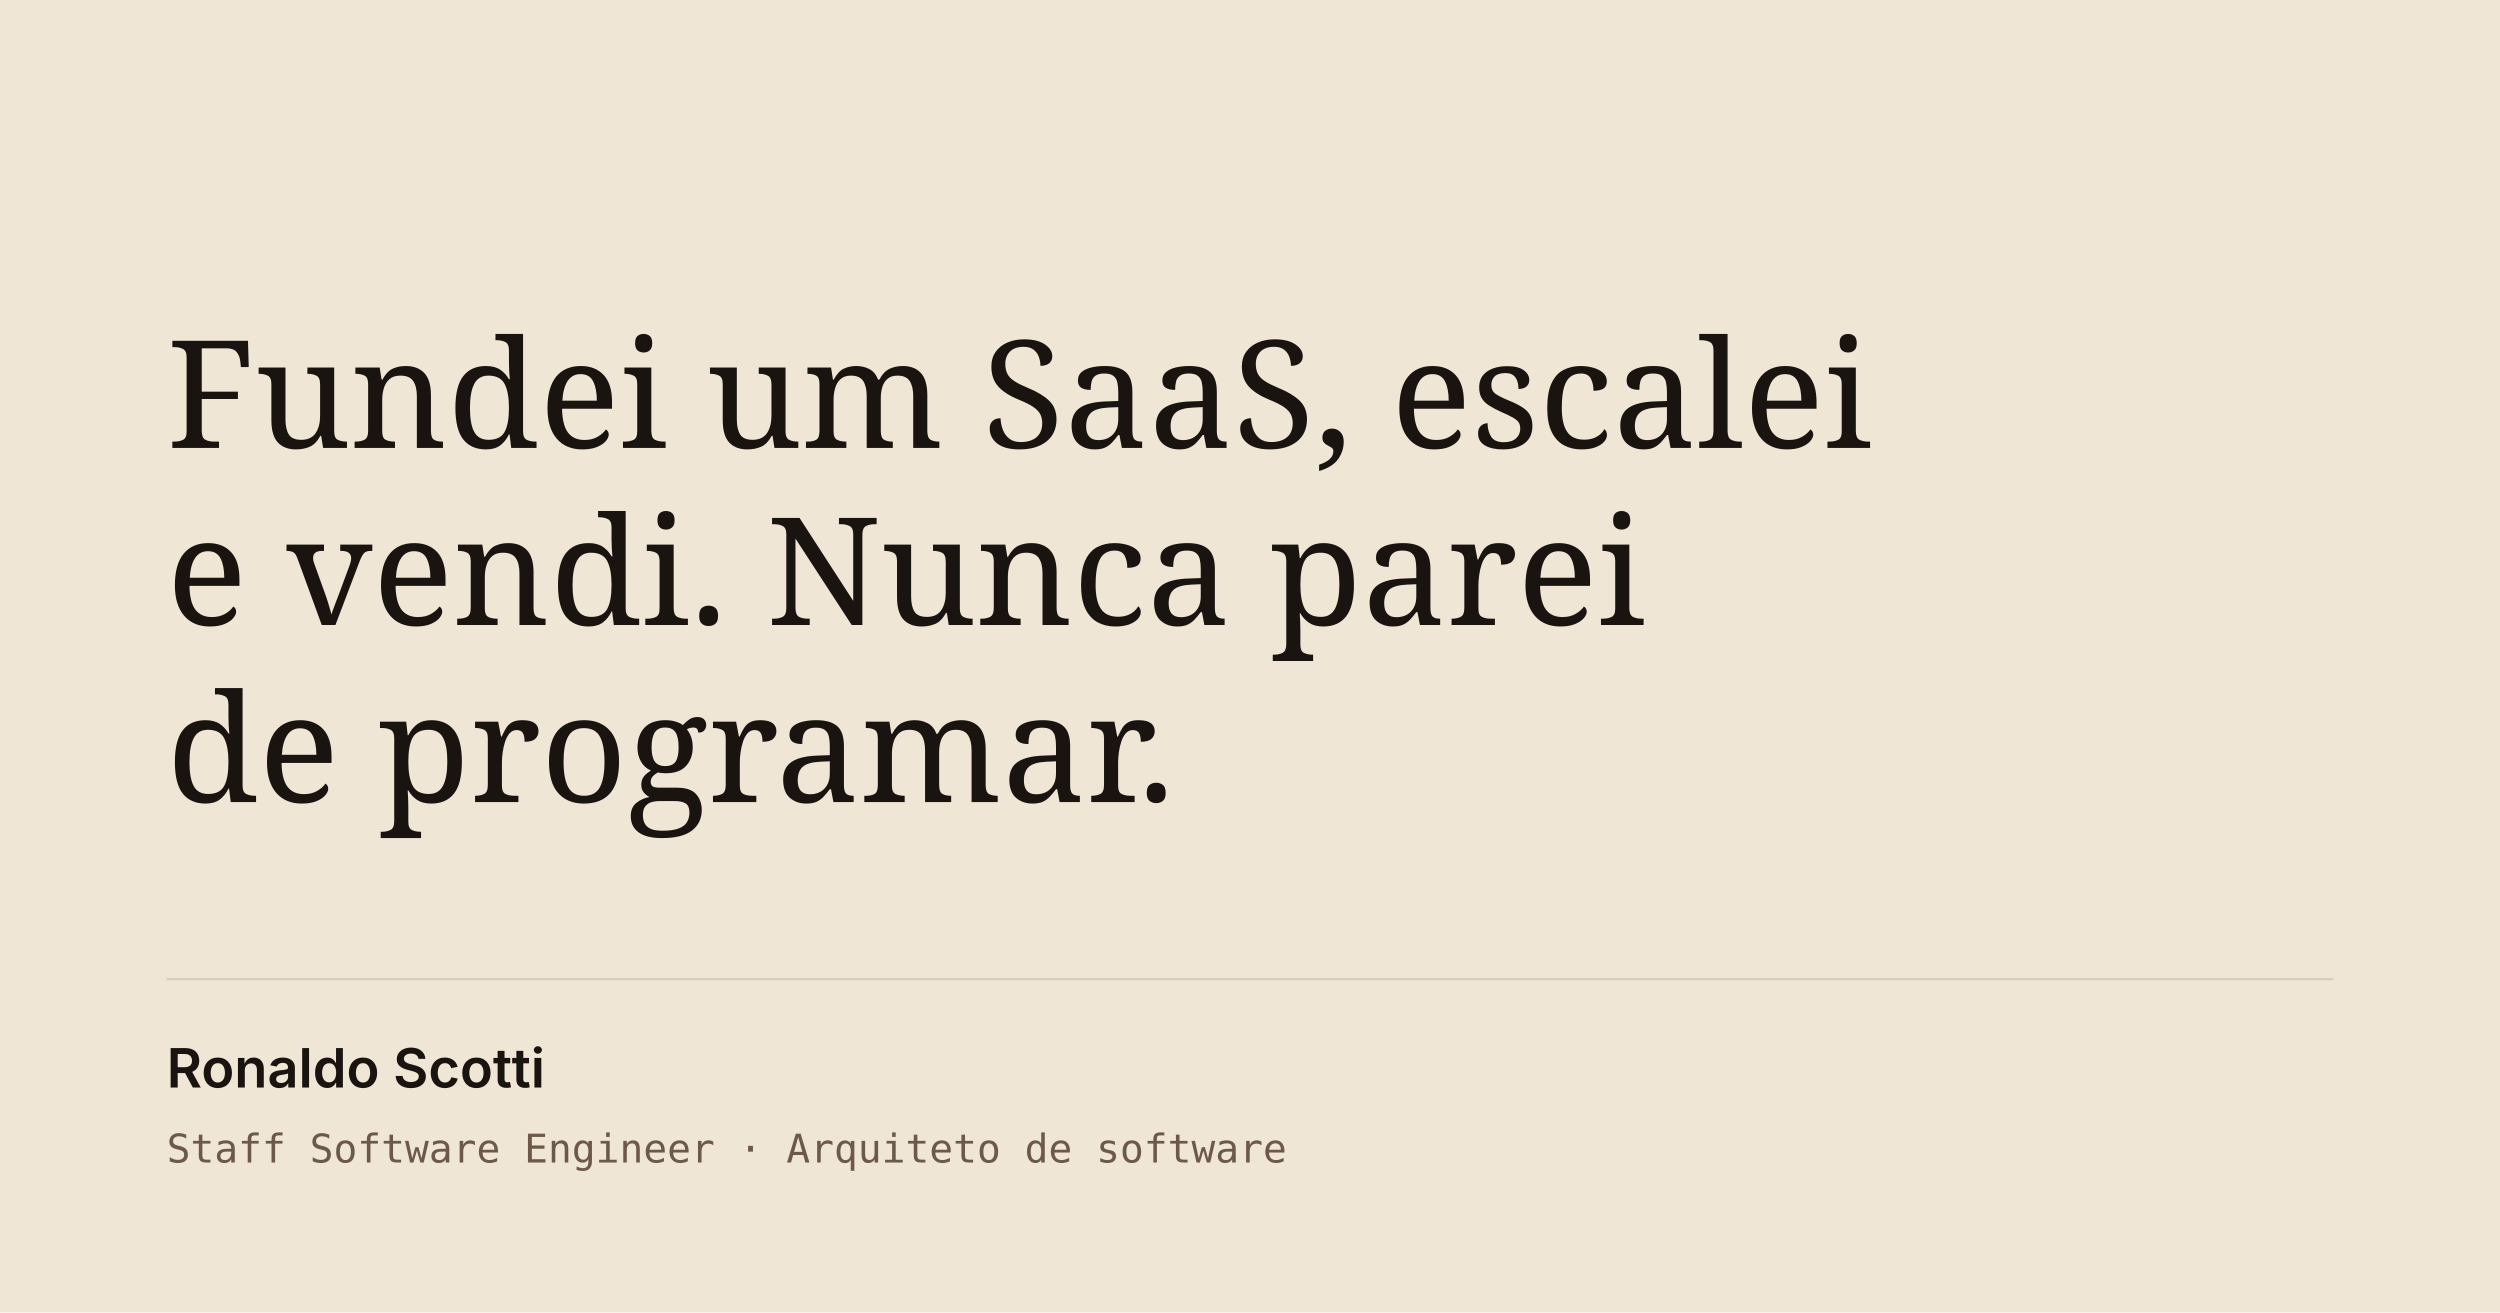
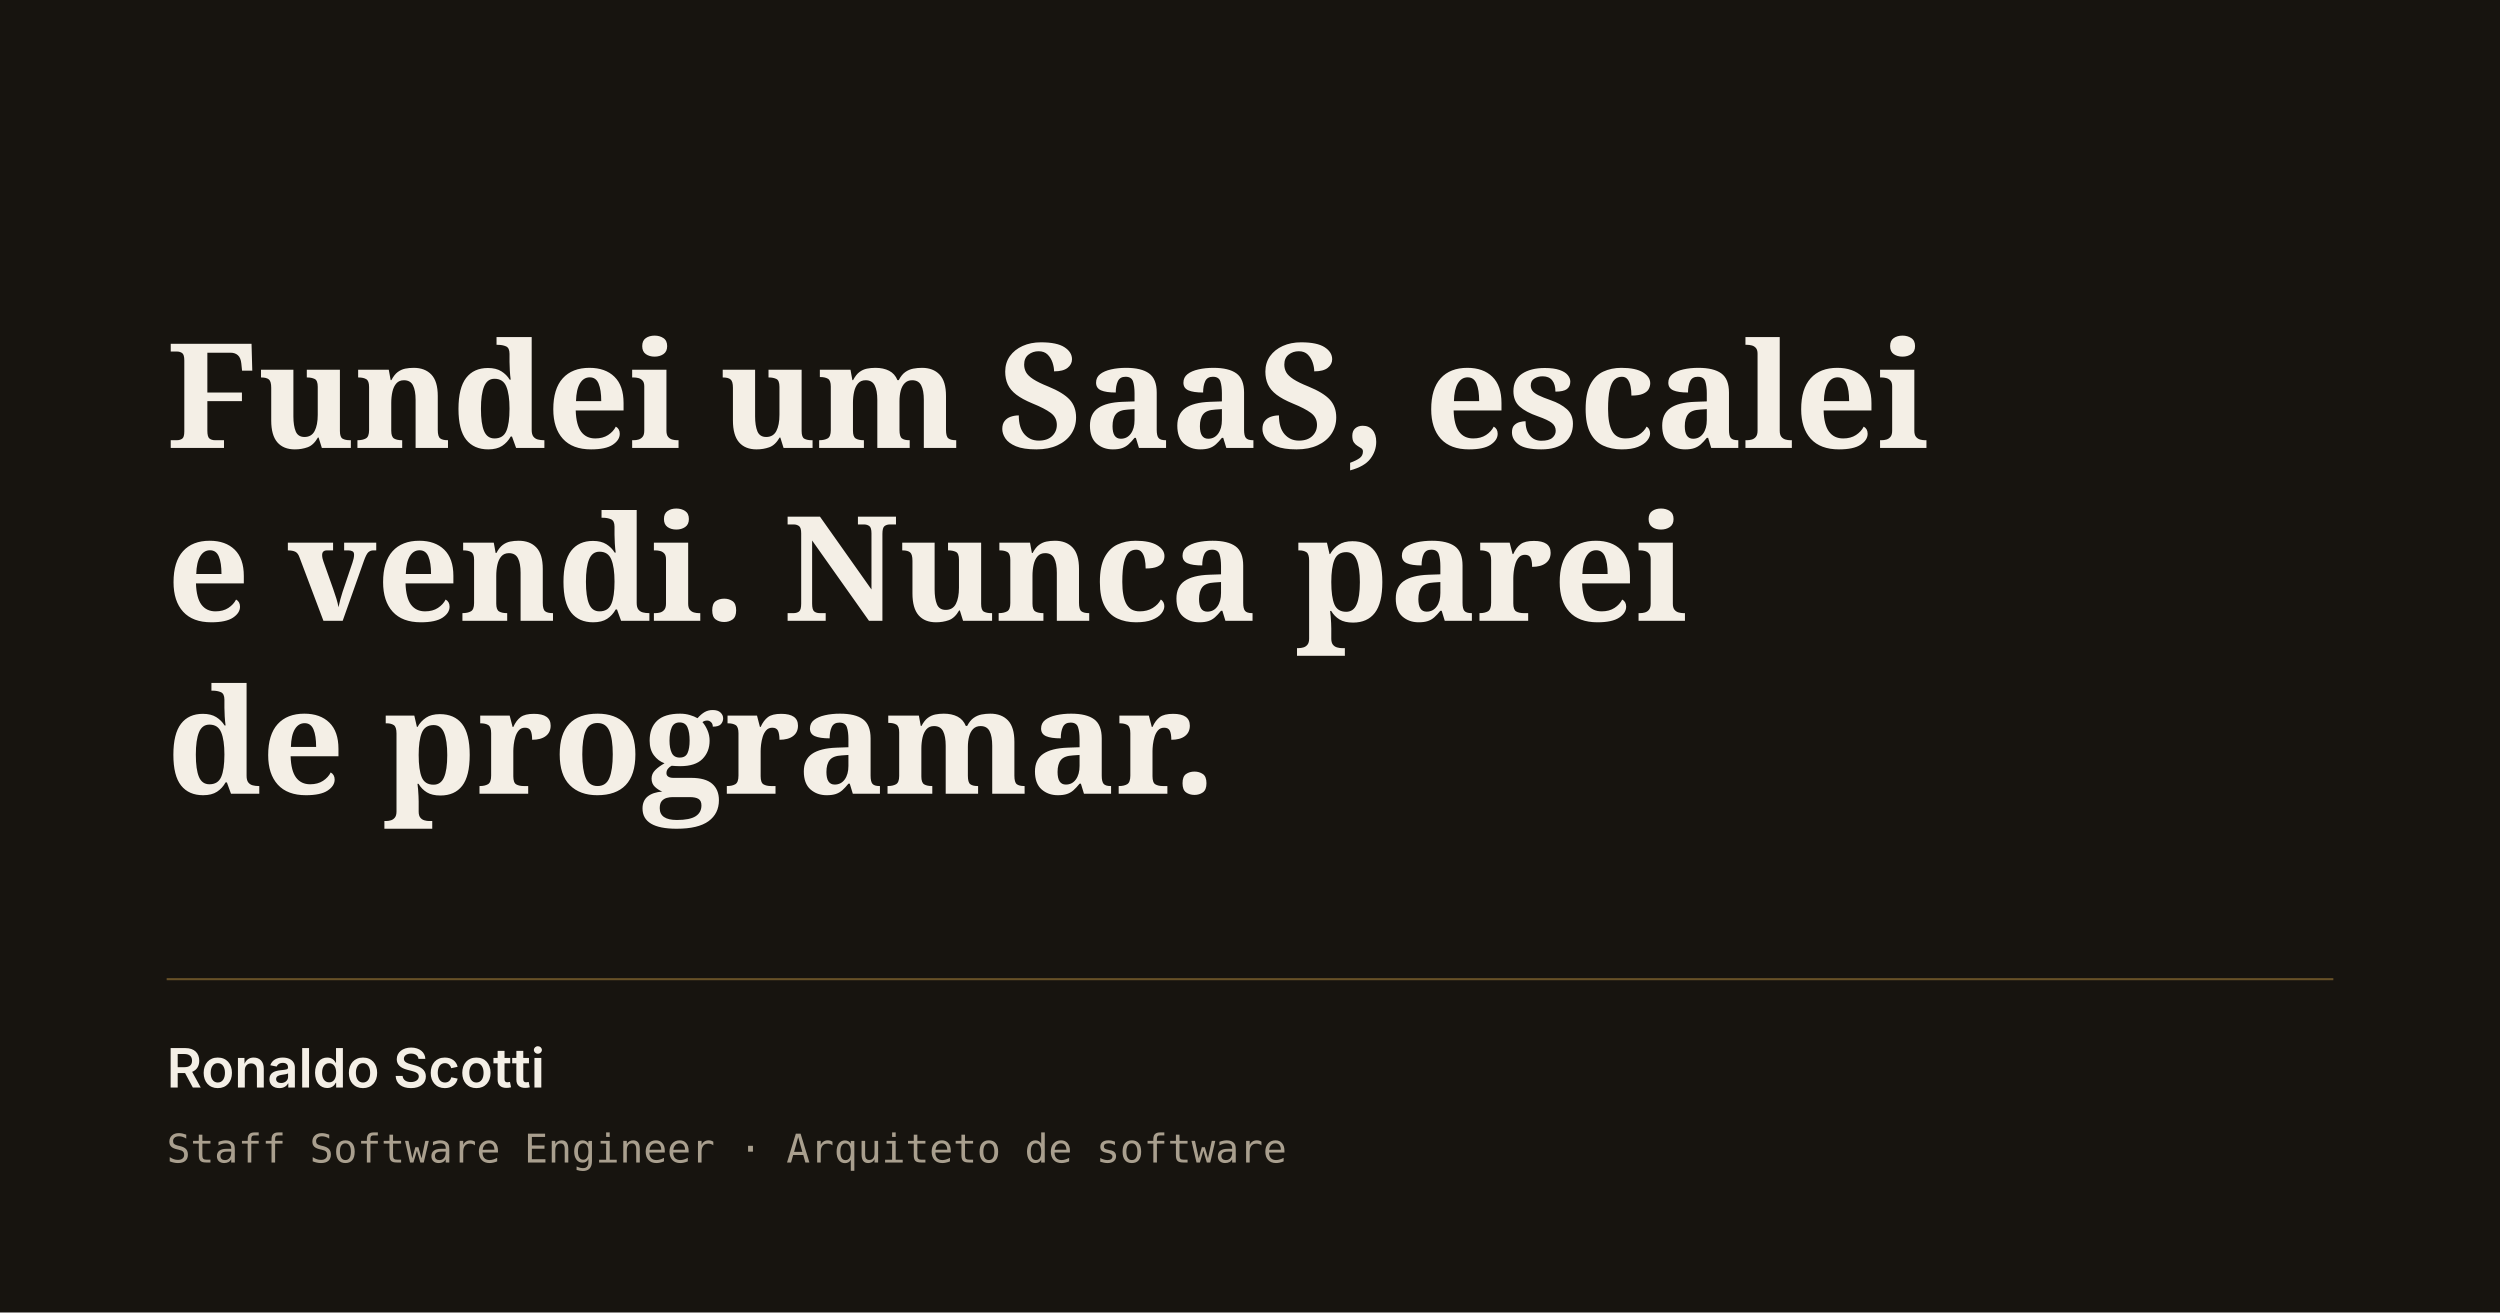
<svg xmlns="http://www.w3.org/2000/svg" width="1200" height="630" viewBox="0 0 1200 630">
-   <rect width="1200" height="630" fill="#EFE6D6" />
-   <g font-family="Newsreader, Georgia, serif" fill="#1A1410">
-     <text x="80" y="215" font-size="72" font-weight="500">Fundei um SaaS, escalei</text>
-     <text x="80" y="300" font-size="72" font-weight="500">e vendi. Nunca parei</text>
-     <text x="80" y="385" font-size="72" font-weight="500">de programar.</text>
+   <rect width="1200" height="630" fill="#17140F" />
+   <g font-family="Playfair Display, Georgia, serif" fill="#F4EFE6" font-weight="800">
+     <text x="80" y="215" font-size="70">Fundei um SaaS, escalei</text>
+     <text x="80" y="298" font-size="70">e vendi. Nunca parei</text>
+     <text x="80" y="381" font-size="70">de programar.</text>
  </g>
-   <line x1="80" y1="470" x2="1120" y2="470" stroke="#D8CBB6" stroke-width="1" />
-   <text x="80" y="522" font-family="Inter, system-ui, sans-serif" font-size="26" font-weight="600" fill="#1A1410">Ronaldo Scotti</text>
-   <text x="80" y="558" font-family="JetBrains Mono, monospace" font-size="19" fill="#6D5949">Staff Software Engineer · Arquiteto de software</text>
+   <line x1="80" y1="470" x2="1120" y2="470" stroke="#C99B45" stroke-opacity="0.45" stroke-width="1" />
+   <text x="80" y="522" font-family="Inter, system-ui, sans-serif" font-size="26" font-weight="600" fill="#F4EFE6">Ronaldo Scotti</text>
+   <text x="80" y="558" font-family="JetBrains Mono, monospace" font-size="19" fill="#A99F8E">Staff Software Engineer · Arquiteto de software</text>
</svg>
